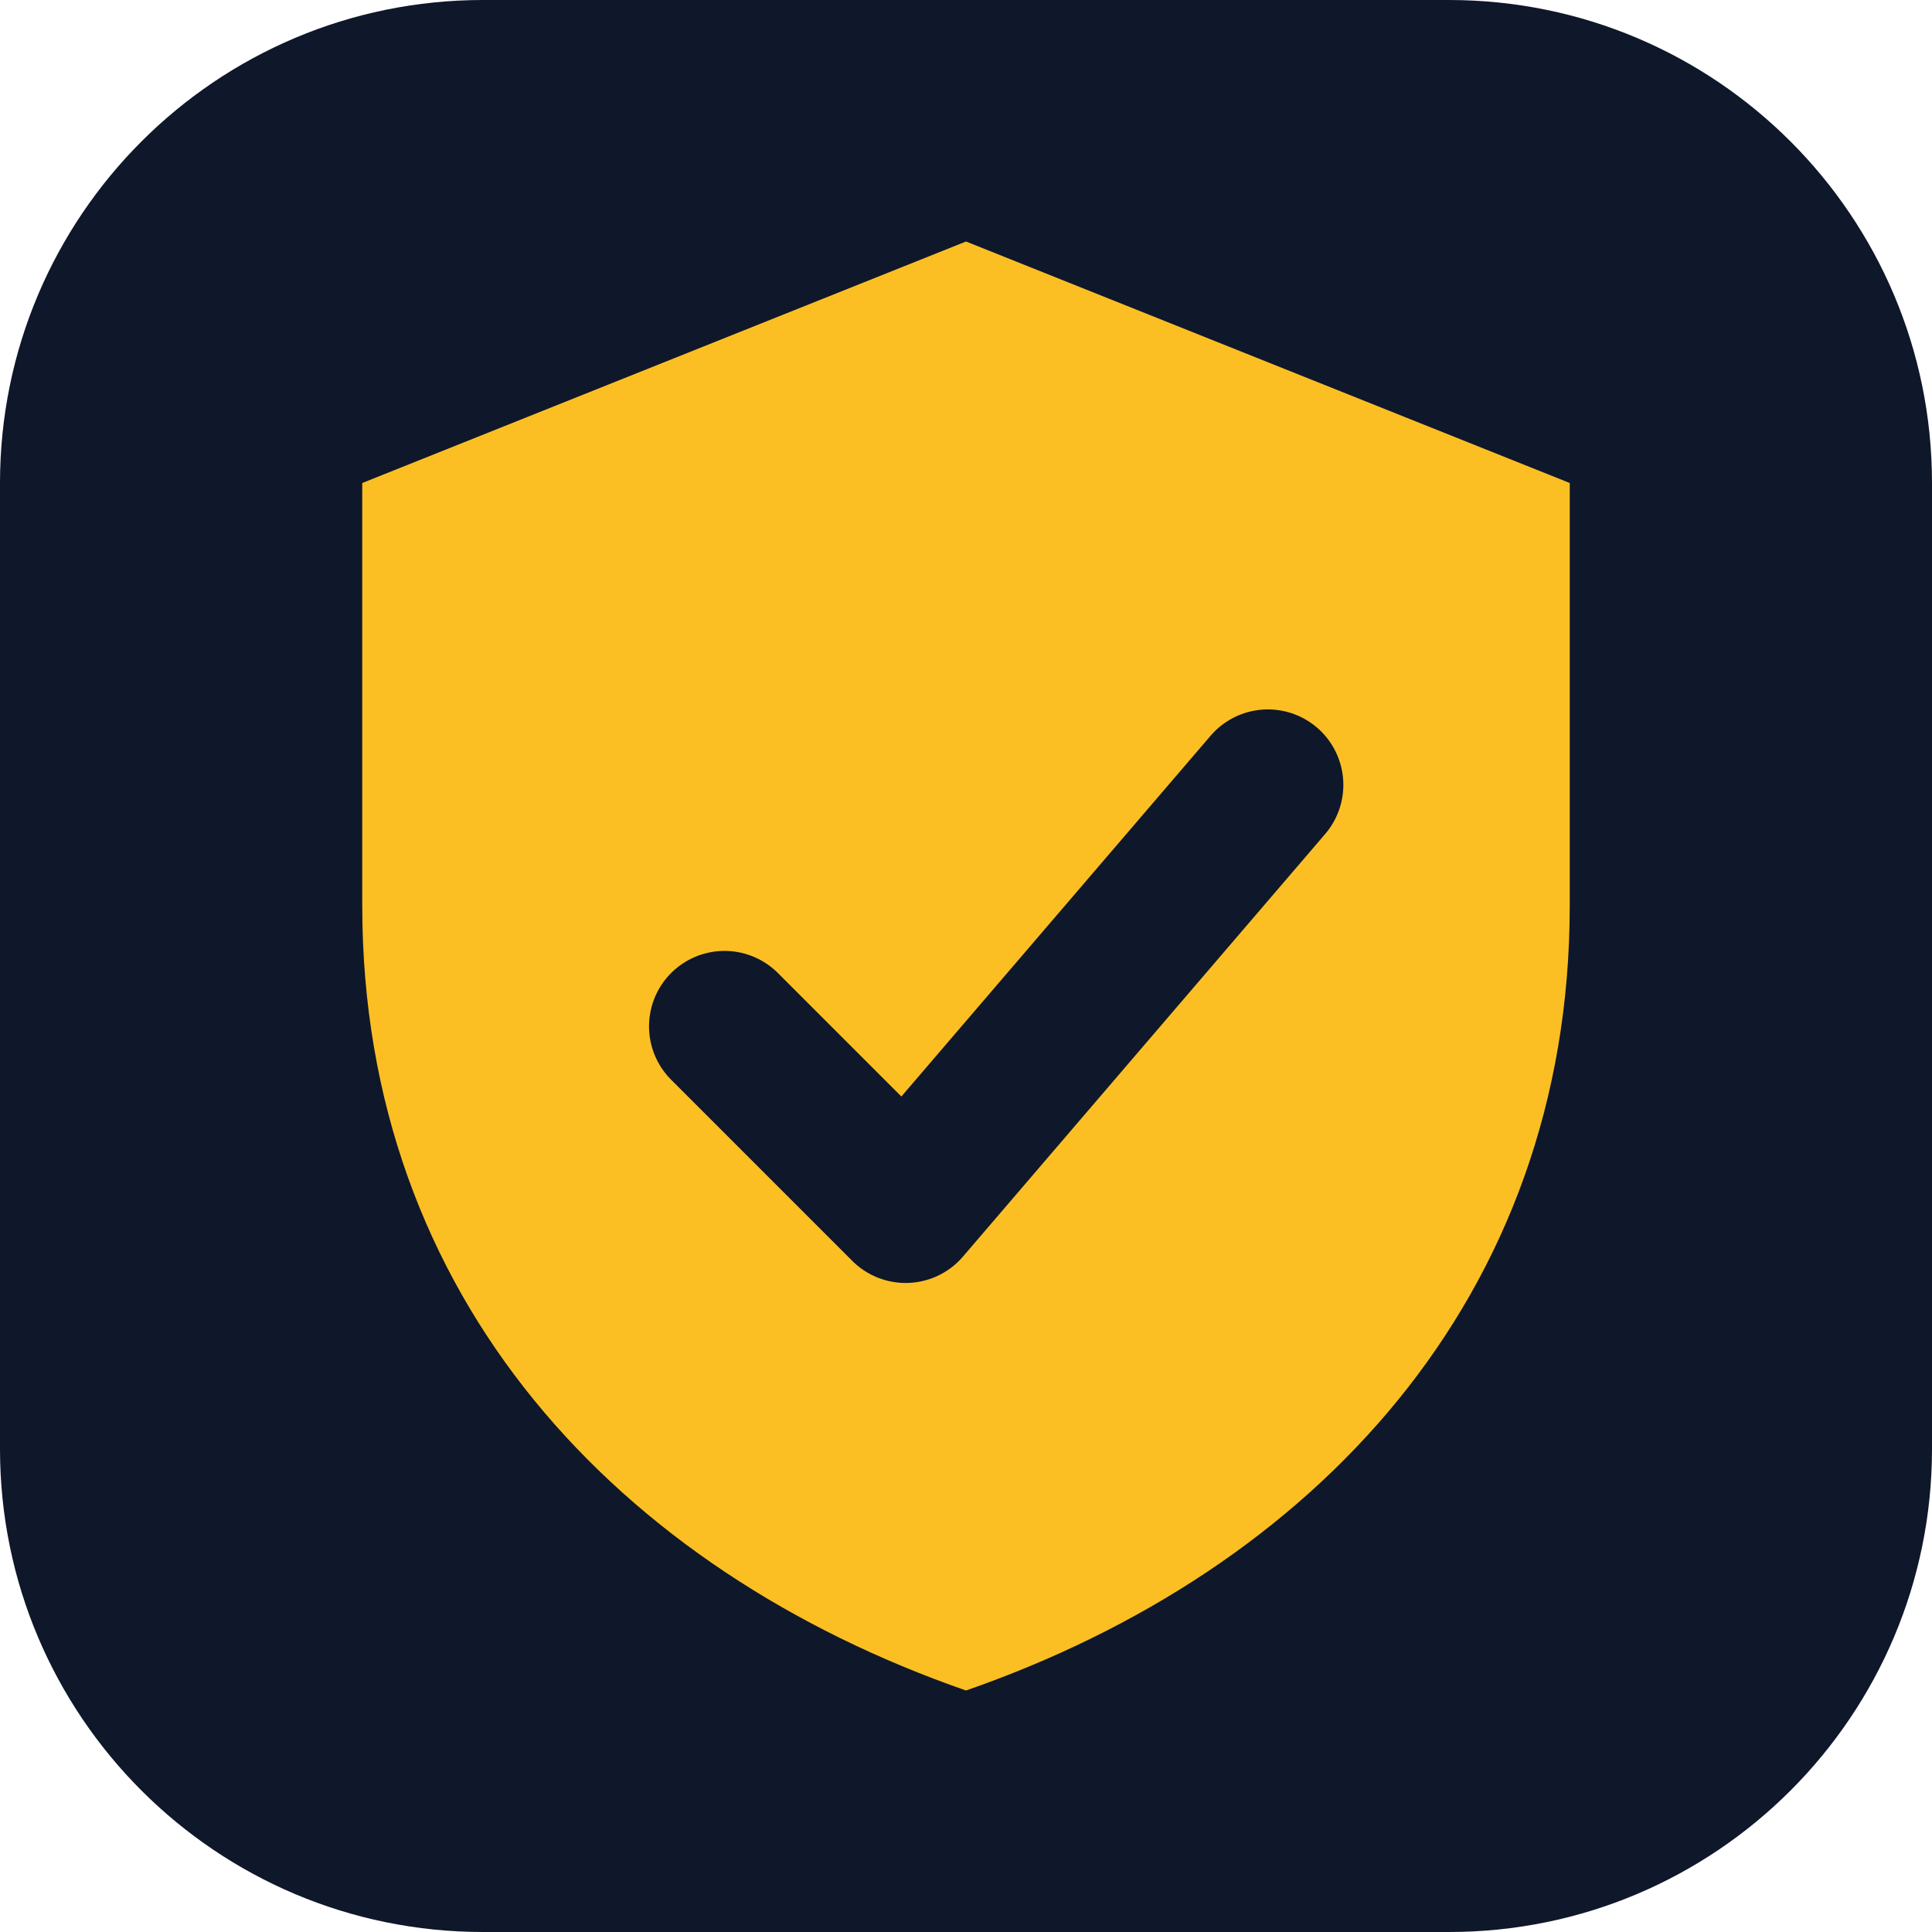
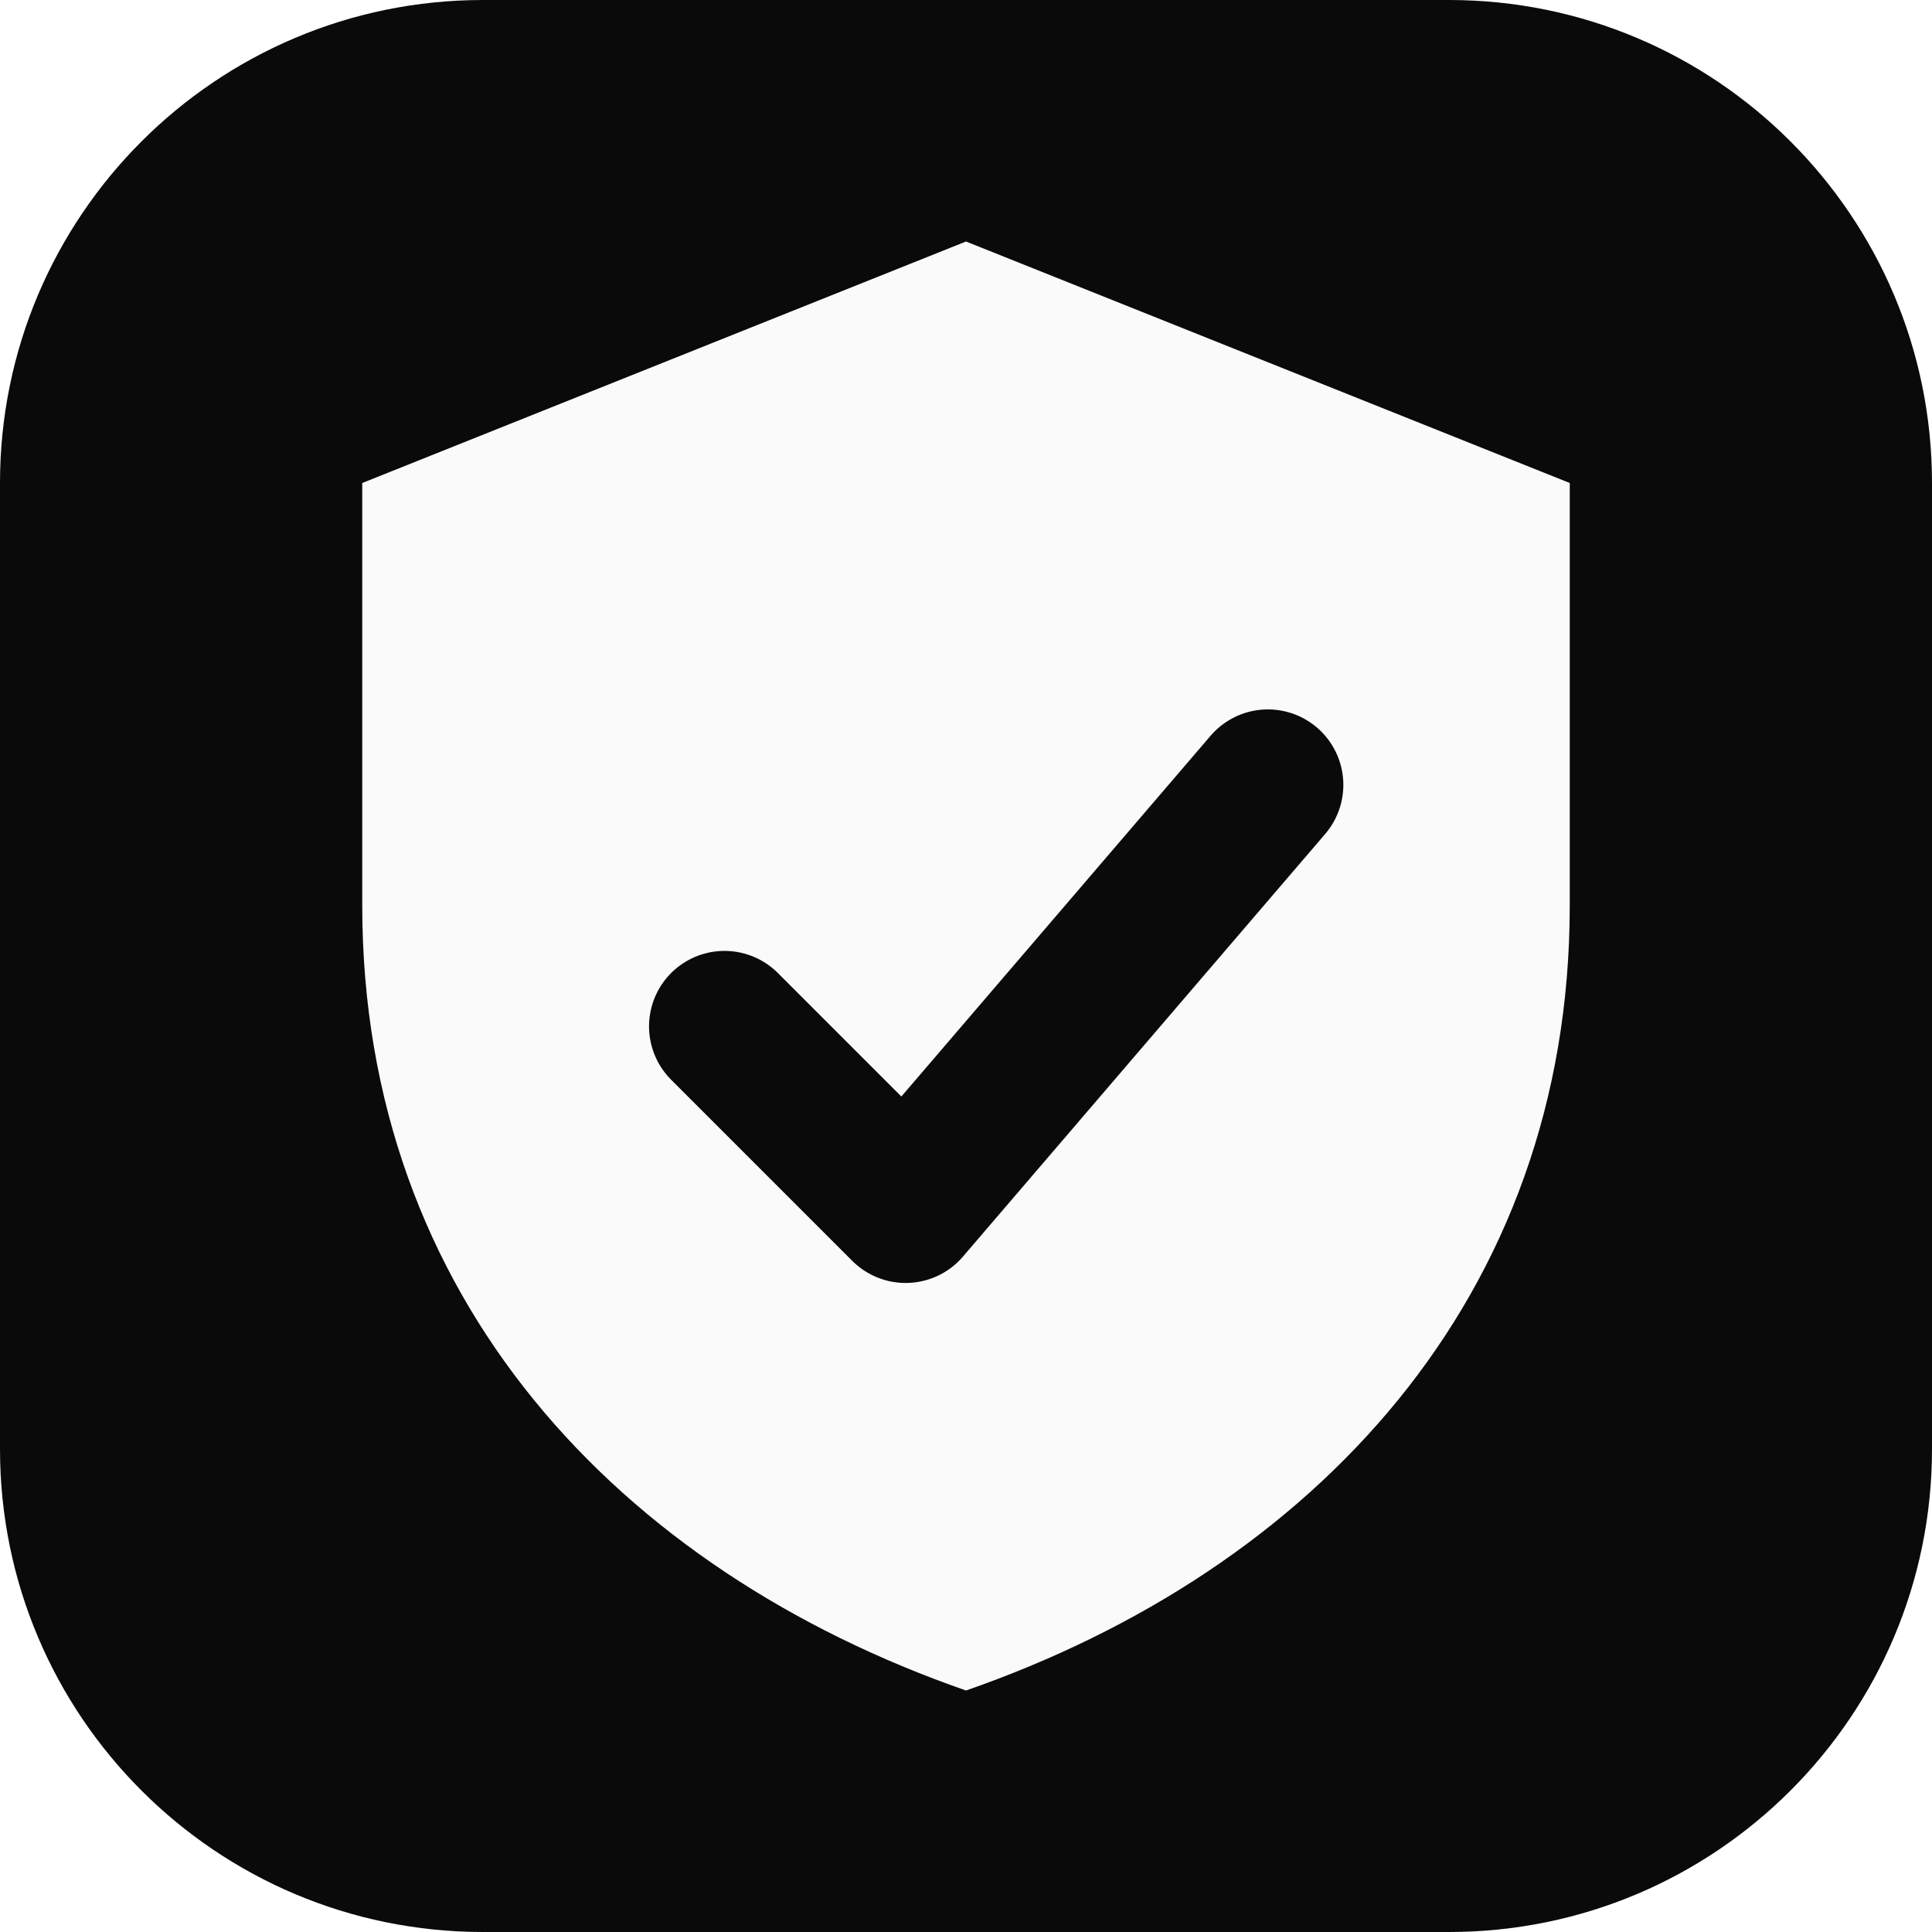
<svg xmlns="http://www.w3.org/2000/svg" viewBox="0 0 64 64">
-   <rect width="64" height="64" rx="16" fill="#0f172a" />
-   <path d="M32 8 12 16v14c0 13 8.5 22 20 26 11.5-4 20-13 20-26V16z" fill="#fbbf24" />
-   <path d="m24 34 6 6 12-14" stroke="#0f172a" stroke-width="5" fill="none" stroke-linecap="round" stroke-linejoin="round" />
+   <rect width="64" height="64" rx="16" fill="#0a0a0a" />
+   <path d="M32 8 12 16v14c0 13 8.5 22 20 26 11.5-4 20-13 20-26V16z" fill="#fafafa" />
+   <path d="m24 34 6 6 12-14" stroke="#0a0a0a" stroke-width="5" fill="none" stroke-linecap="round" stroke-linejoin="round" />
</svg>
